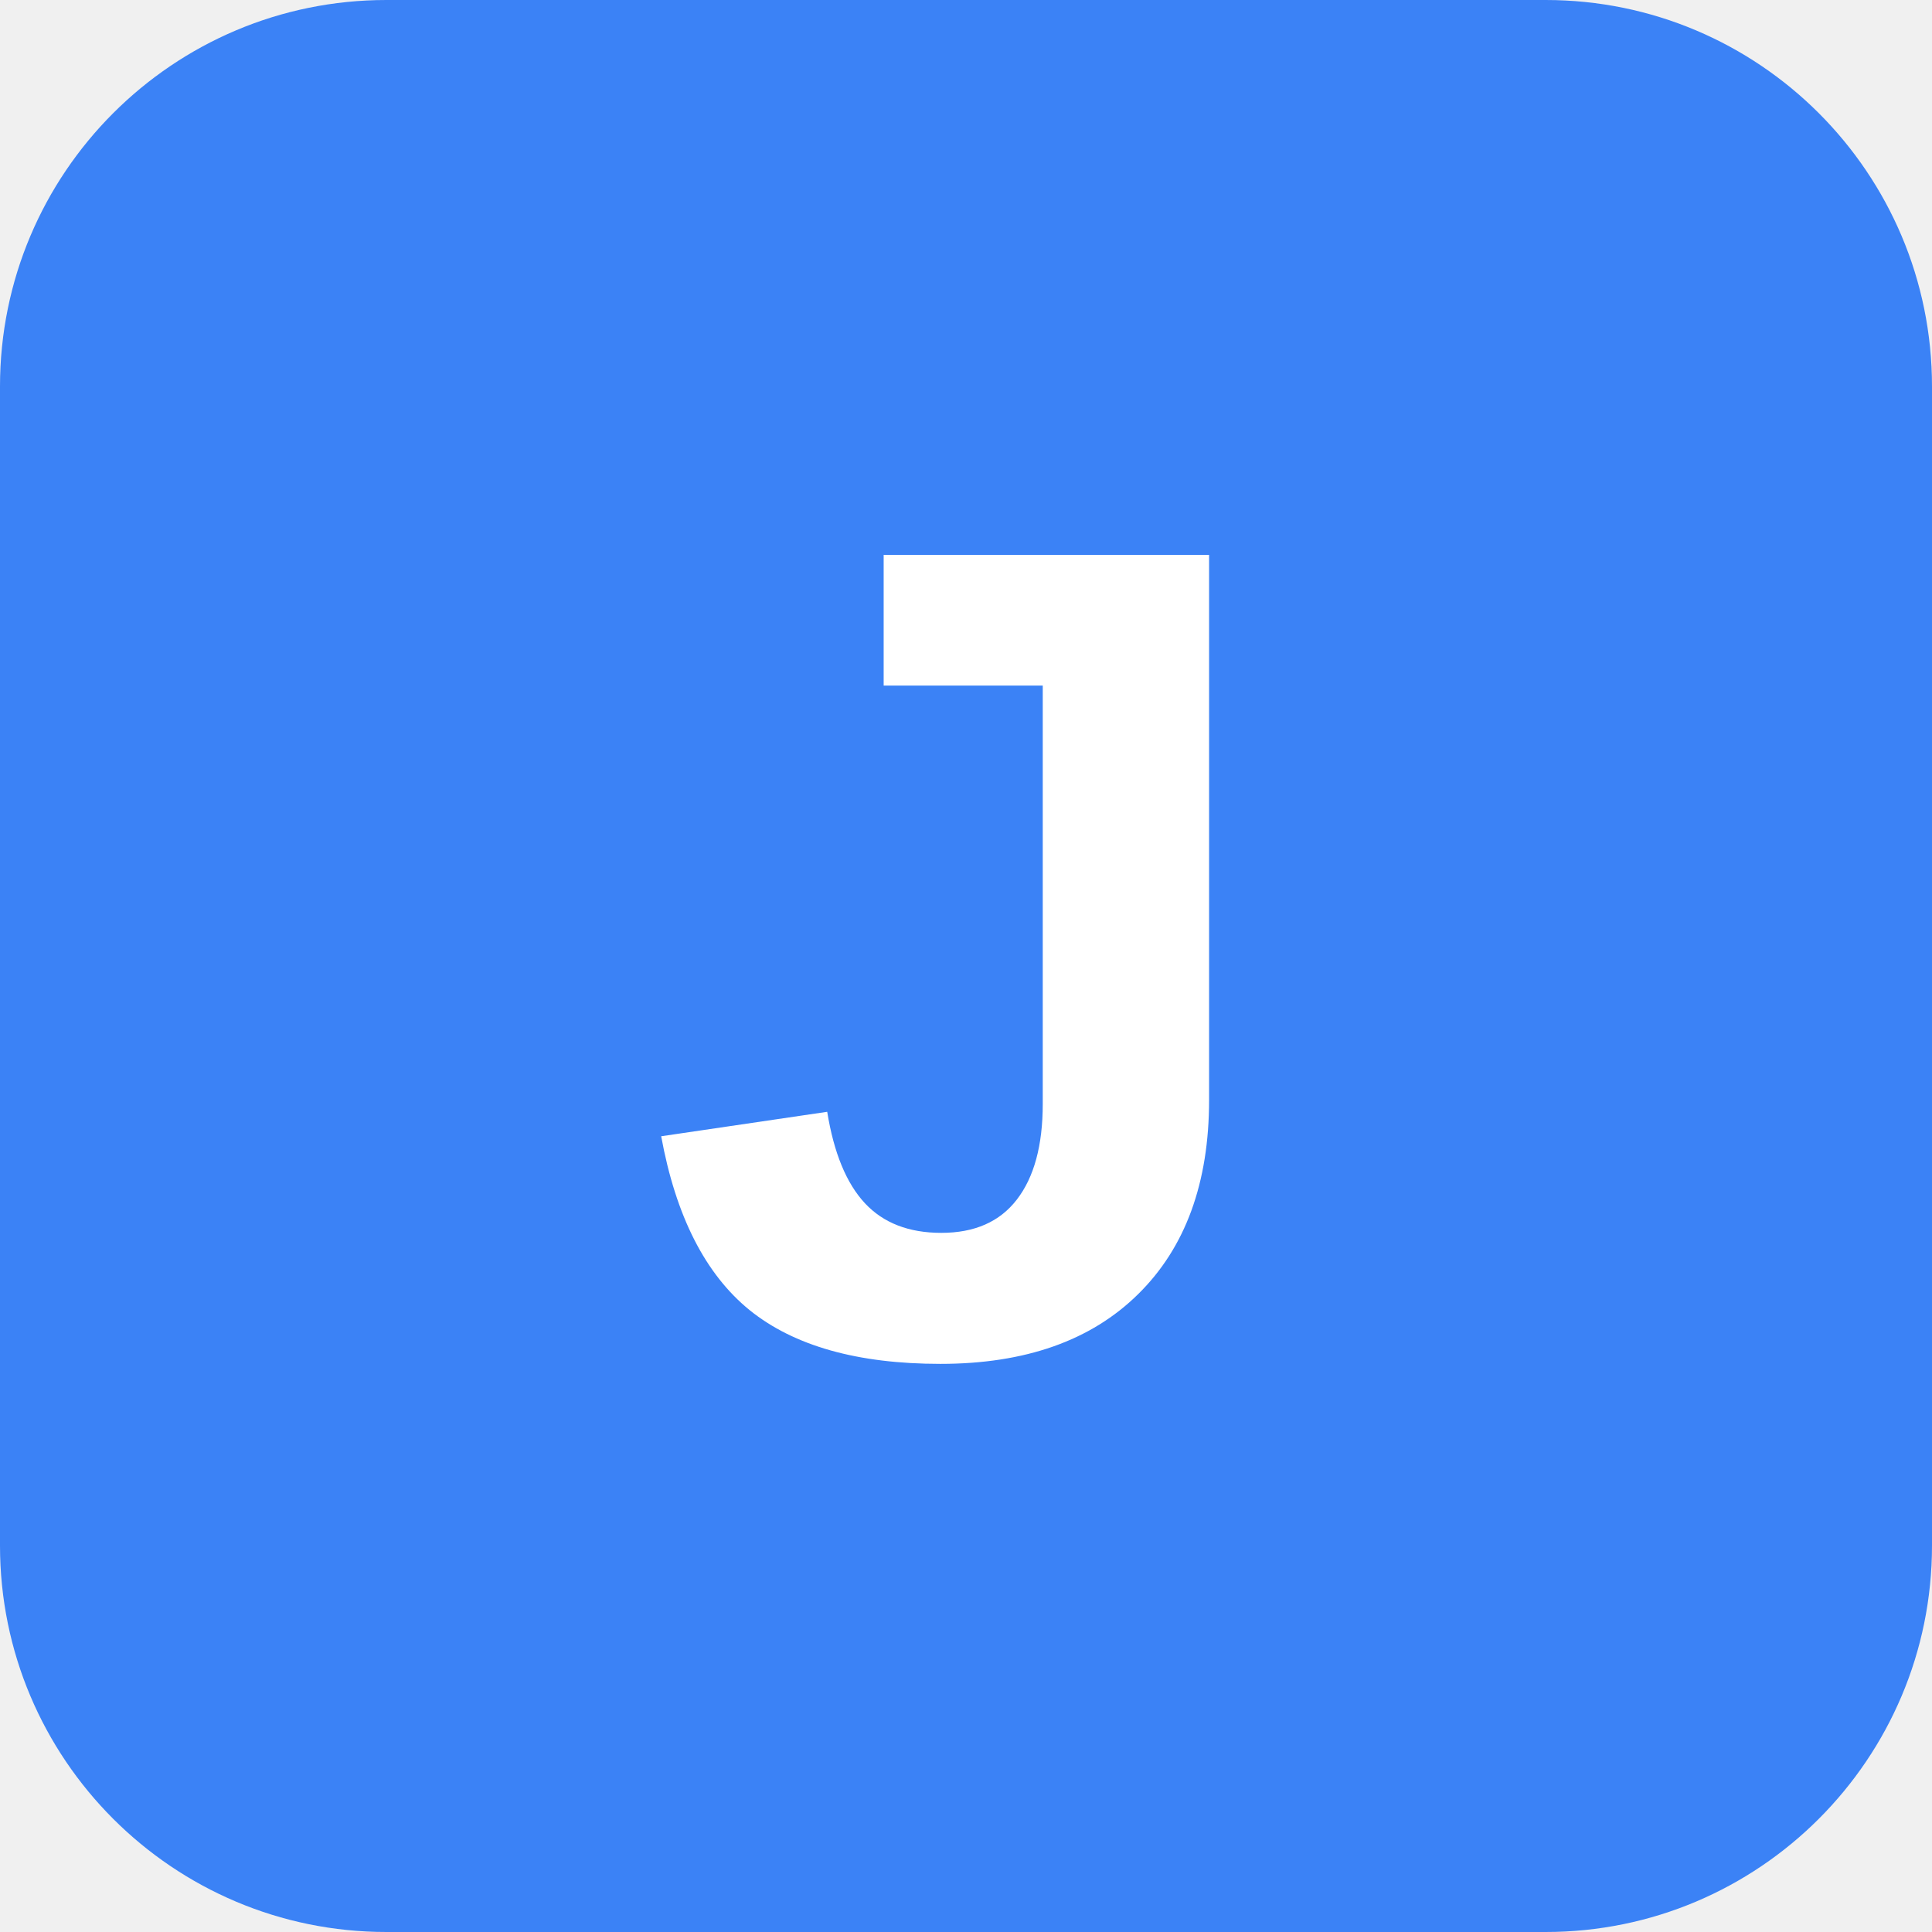
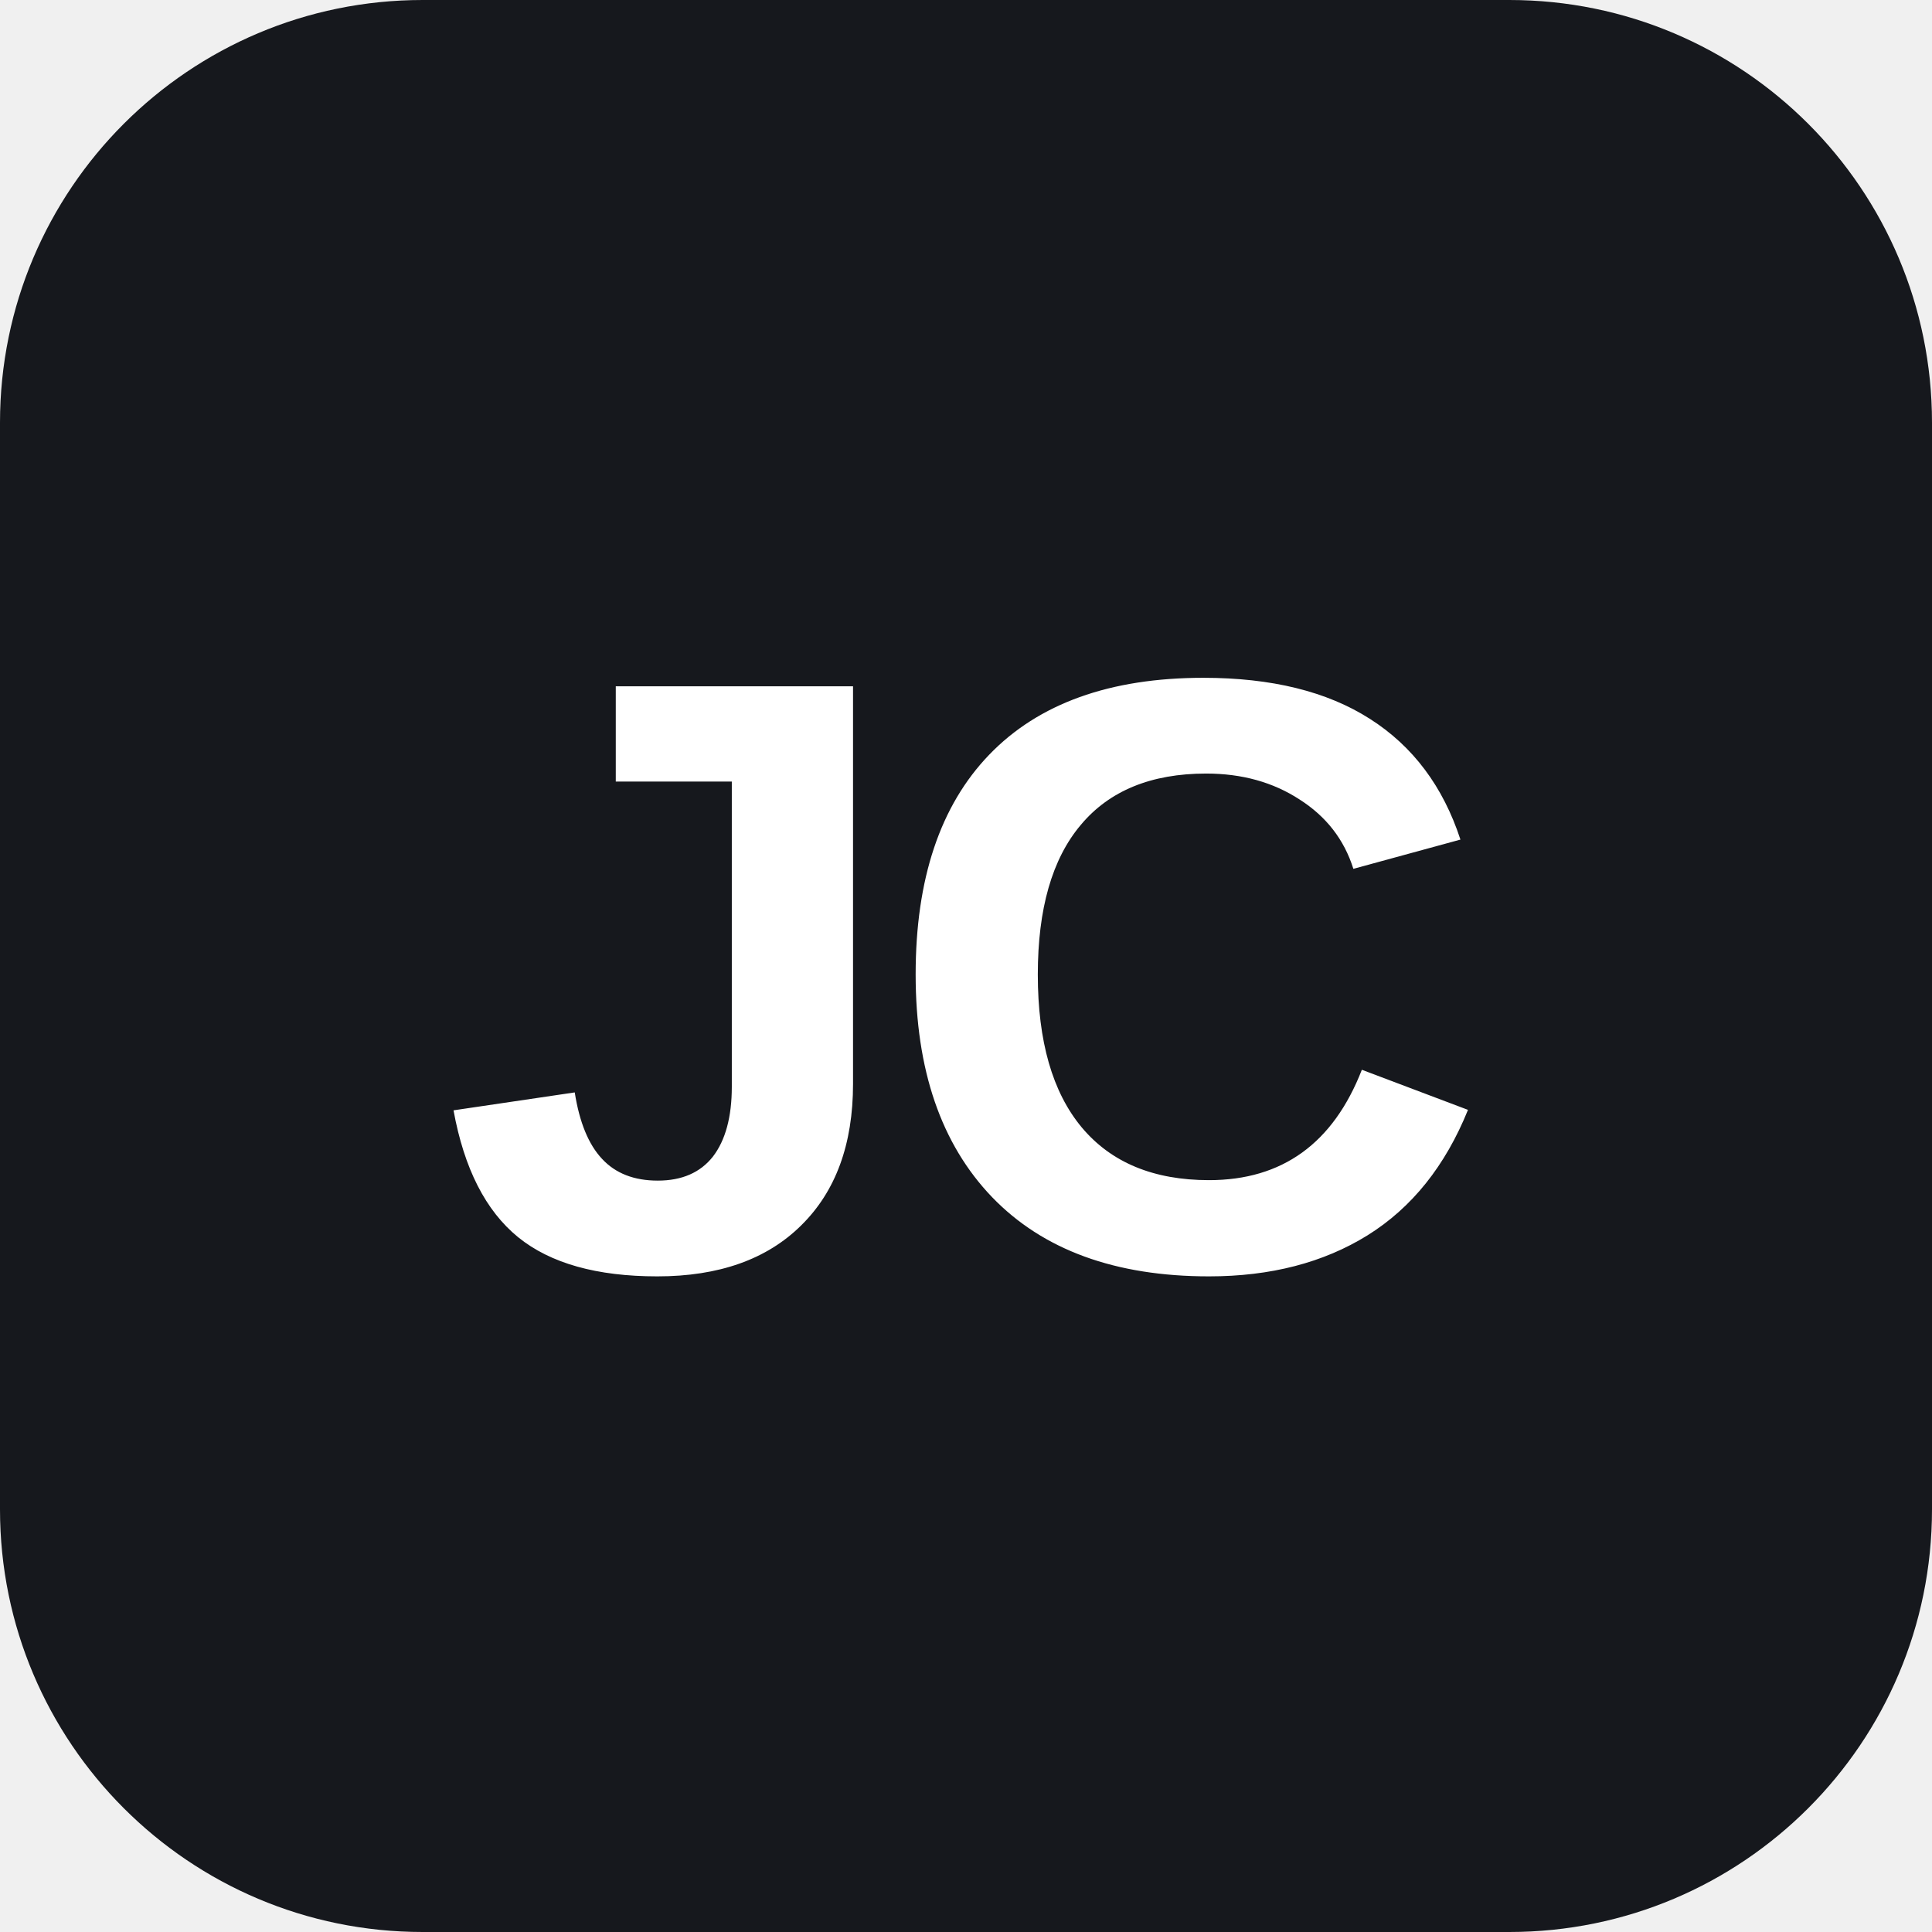
- <svg xmlns="http://www.w3.org/2000/svg" viewBox="0 0 100 100">
-   <rect width="100" height="100" rx="20" fill="#3b82f6" />
-   <text x="50" y="70" font-family="Arial, sans-serif" font-size="60" font-weight="bold" fill="white" text-anchor="middle">J</text>
+ <svg xmlns="http://www.w3.org/2000/svg" viewBox="0 0 64 64">
+   <rect width="64" height="64" rx="14" fill="#16181d" />
+   <text x="32" y="42" font-family="Arial, Helvetica, sans-serif" font-size="28" font-weight="700" fill="#ffffff" text-anchor="middle" letter-spacing="-1">JC</text>
</svg>
